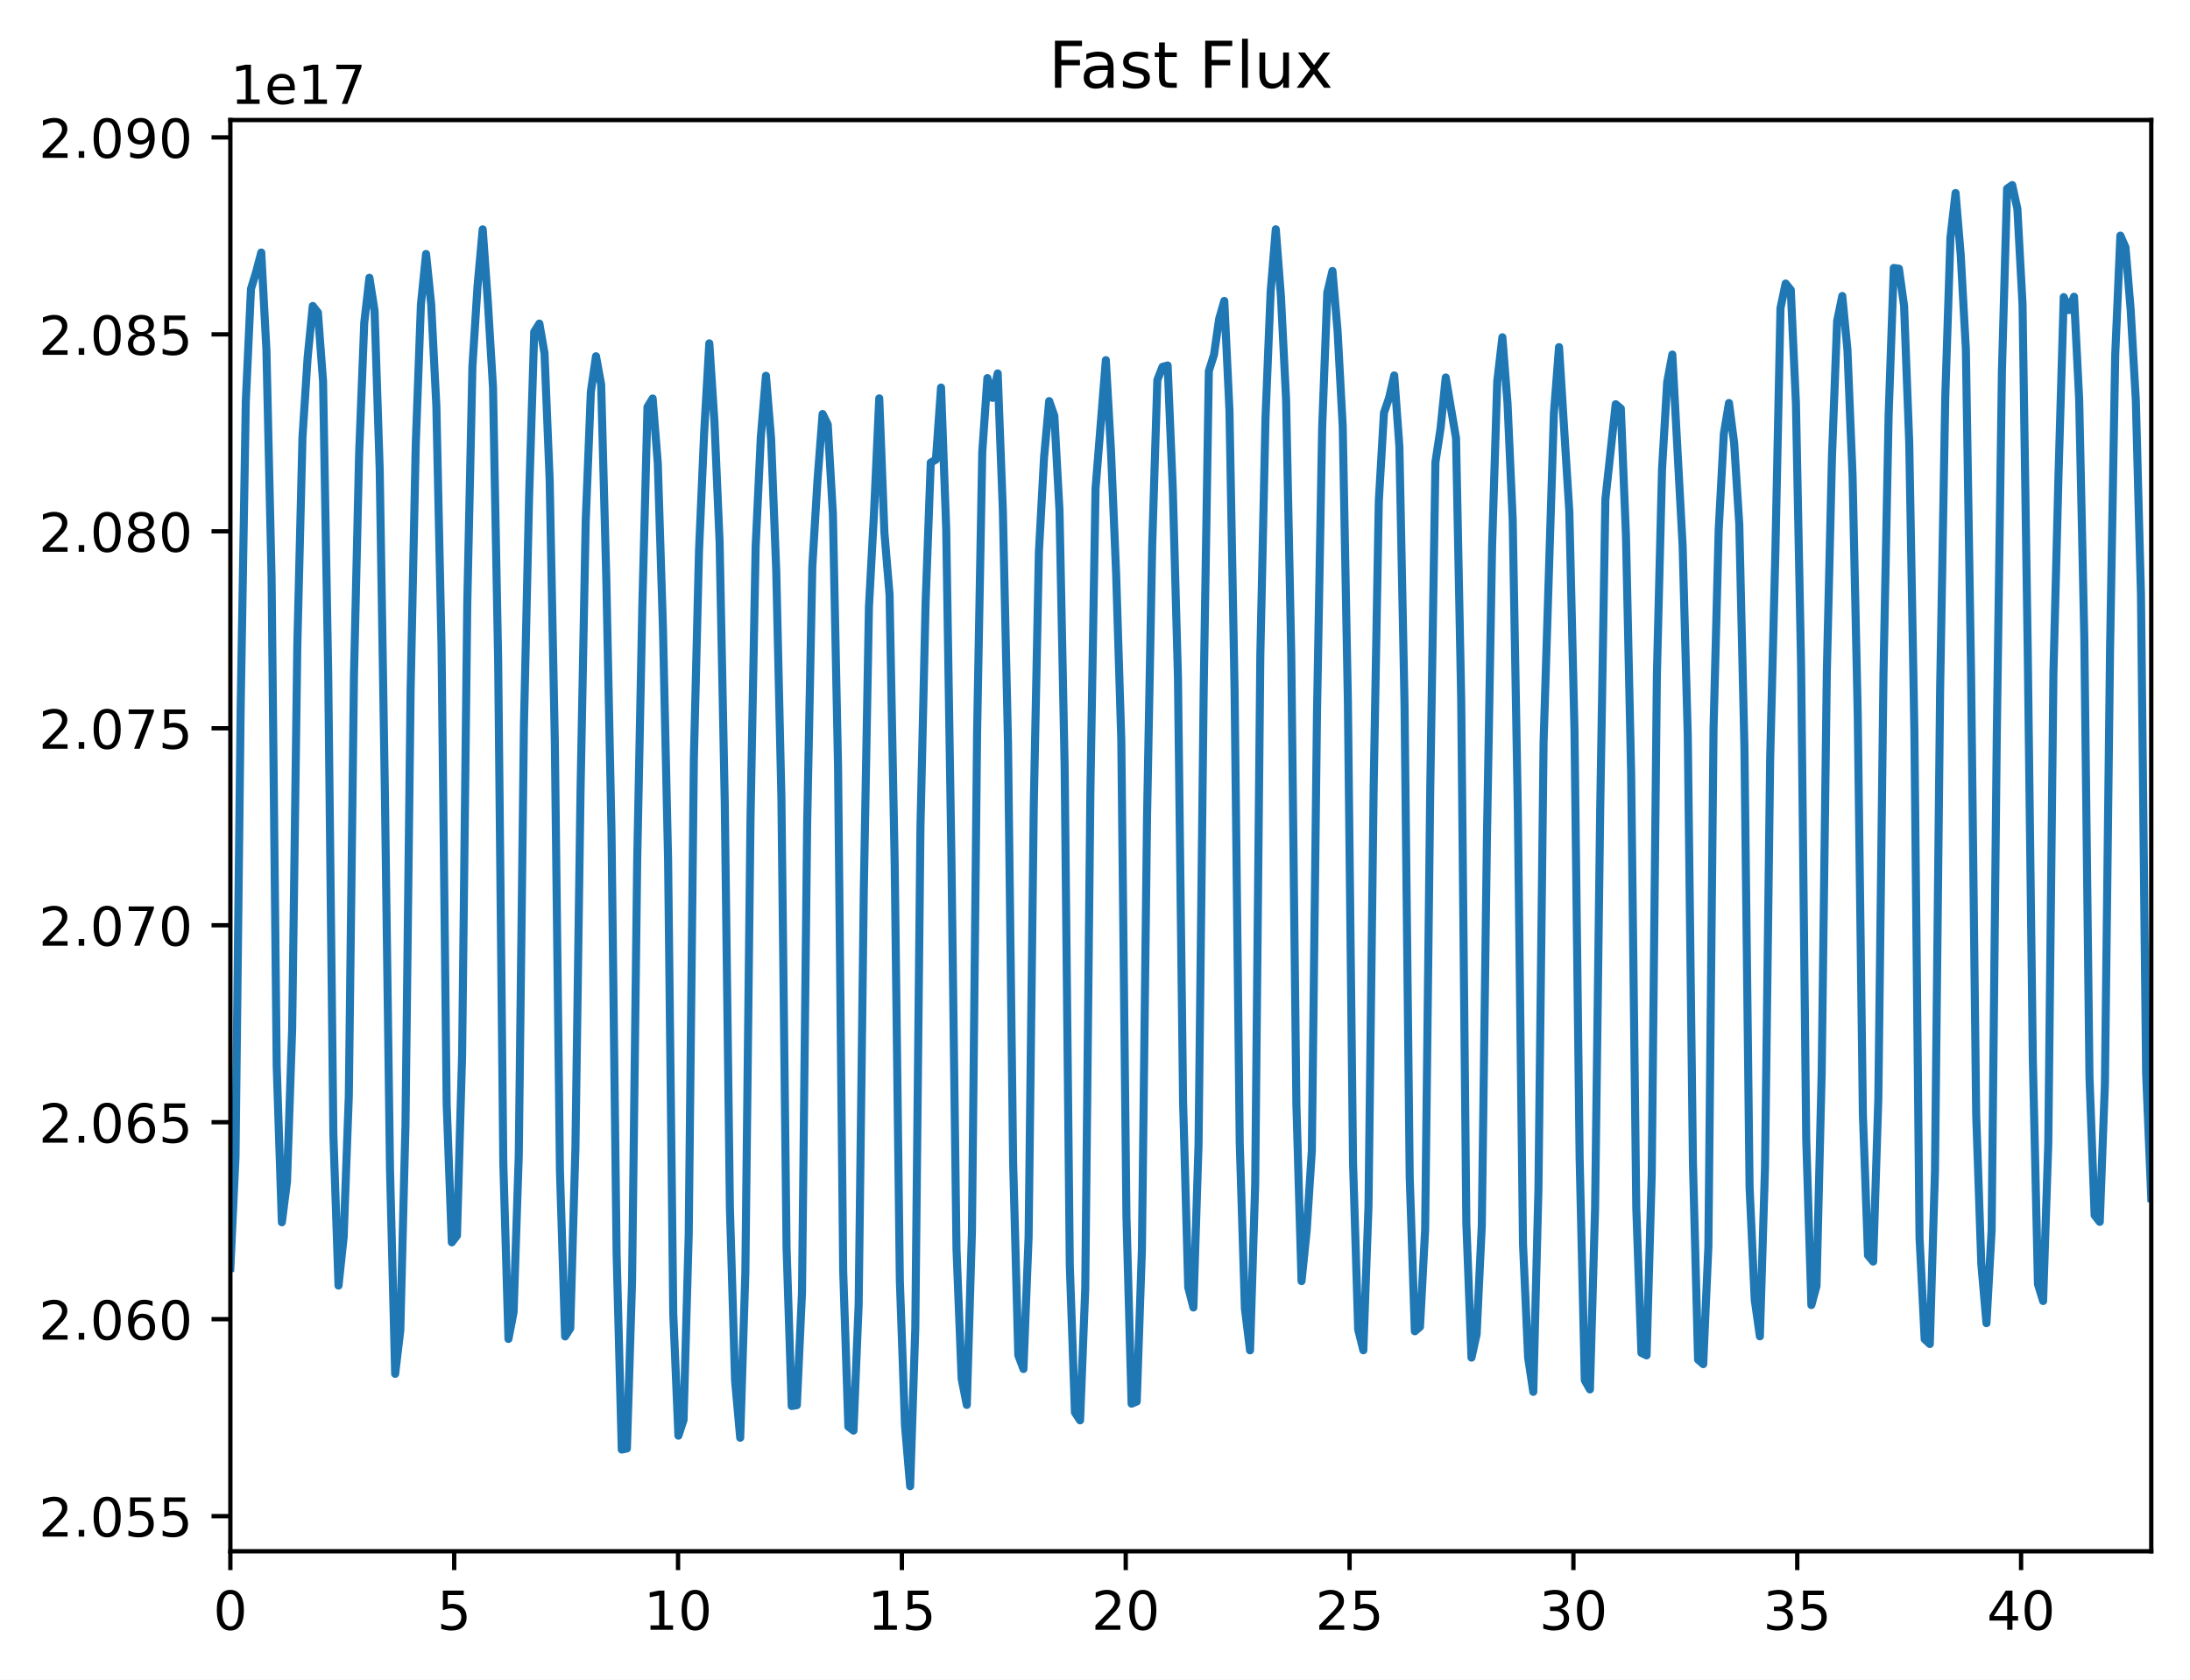
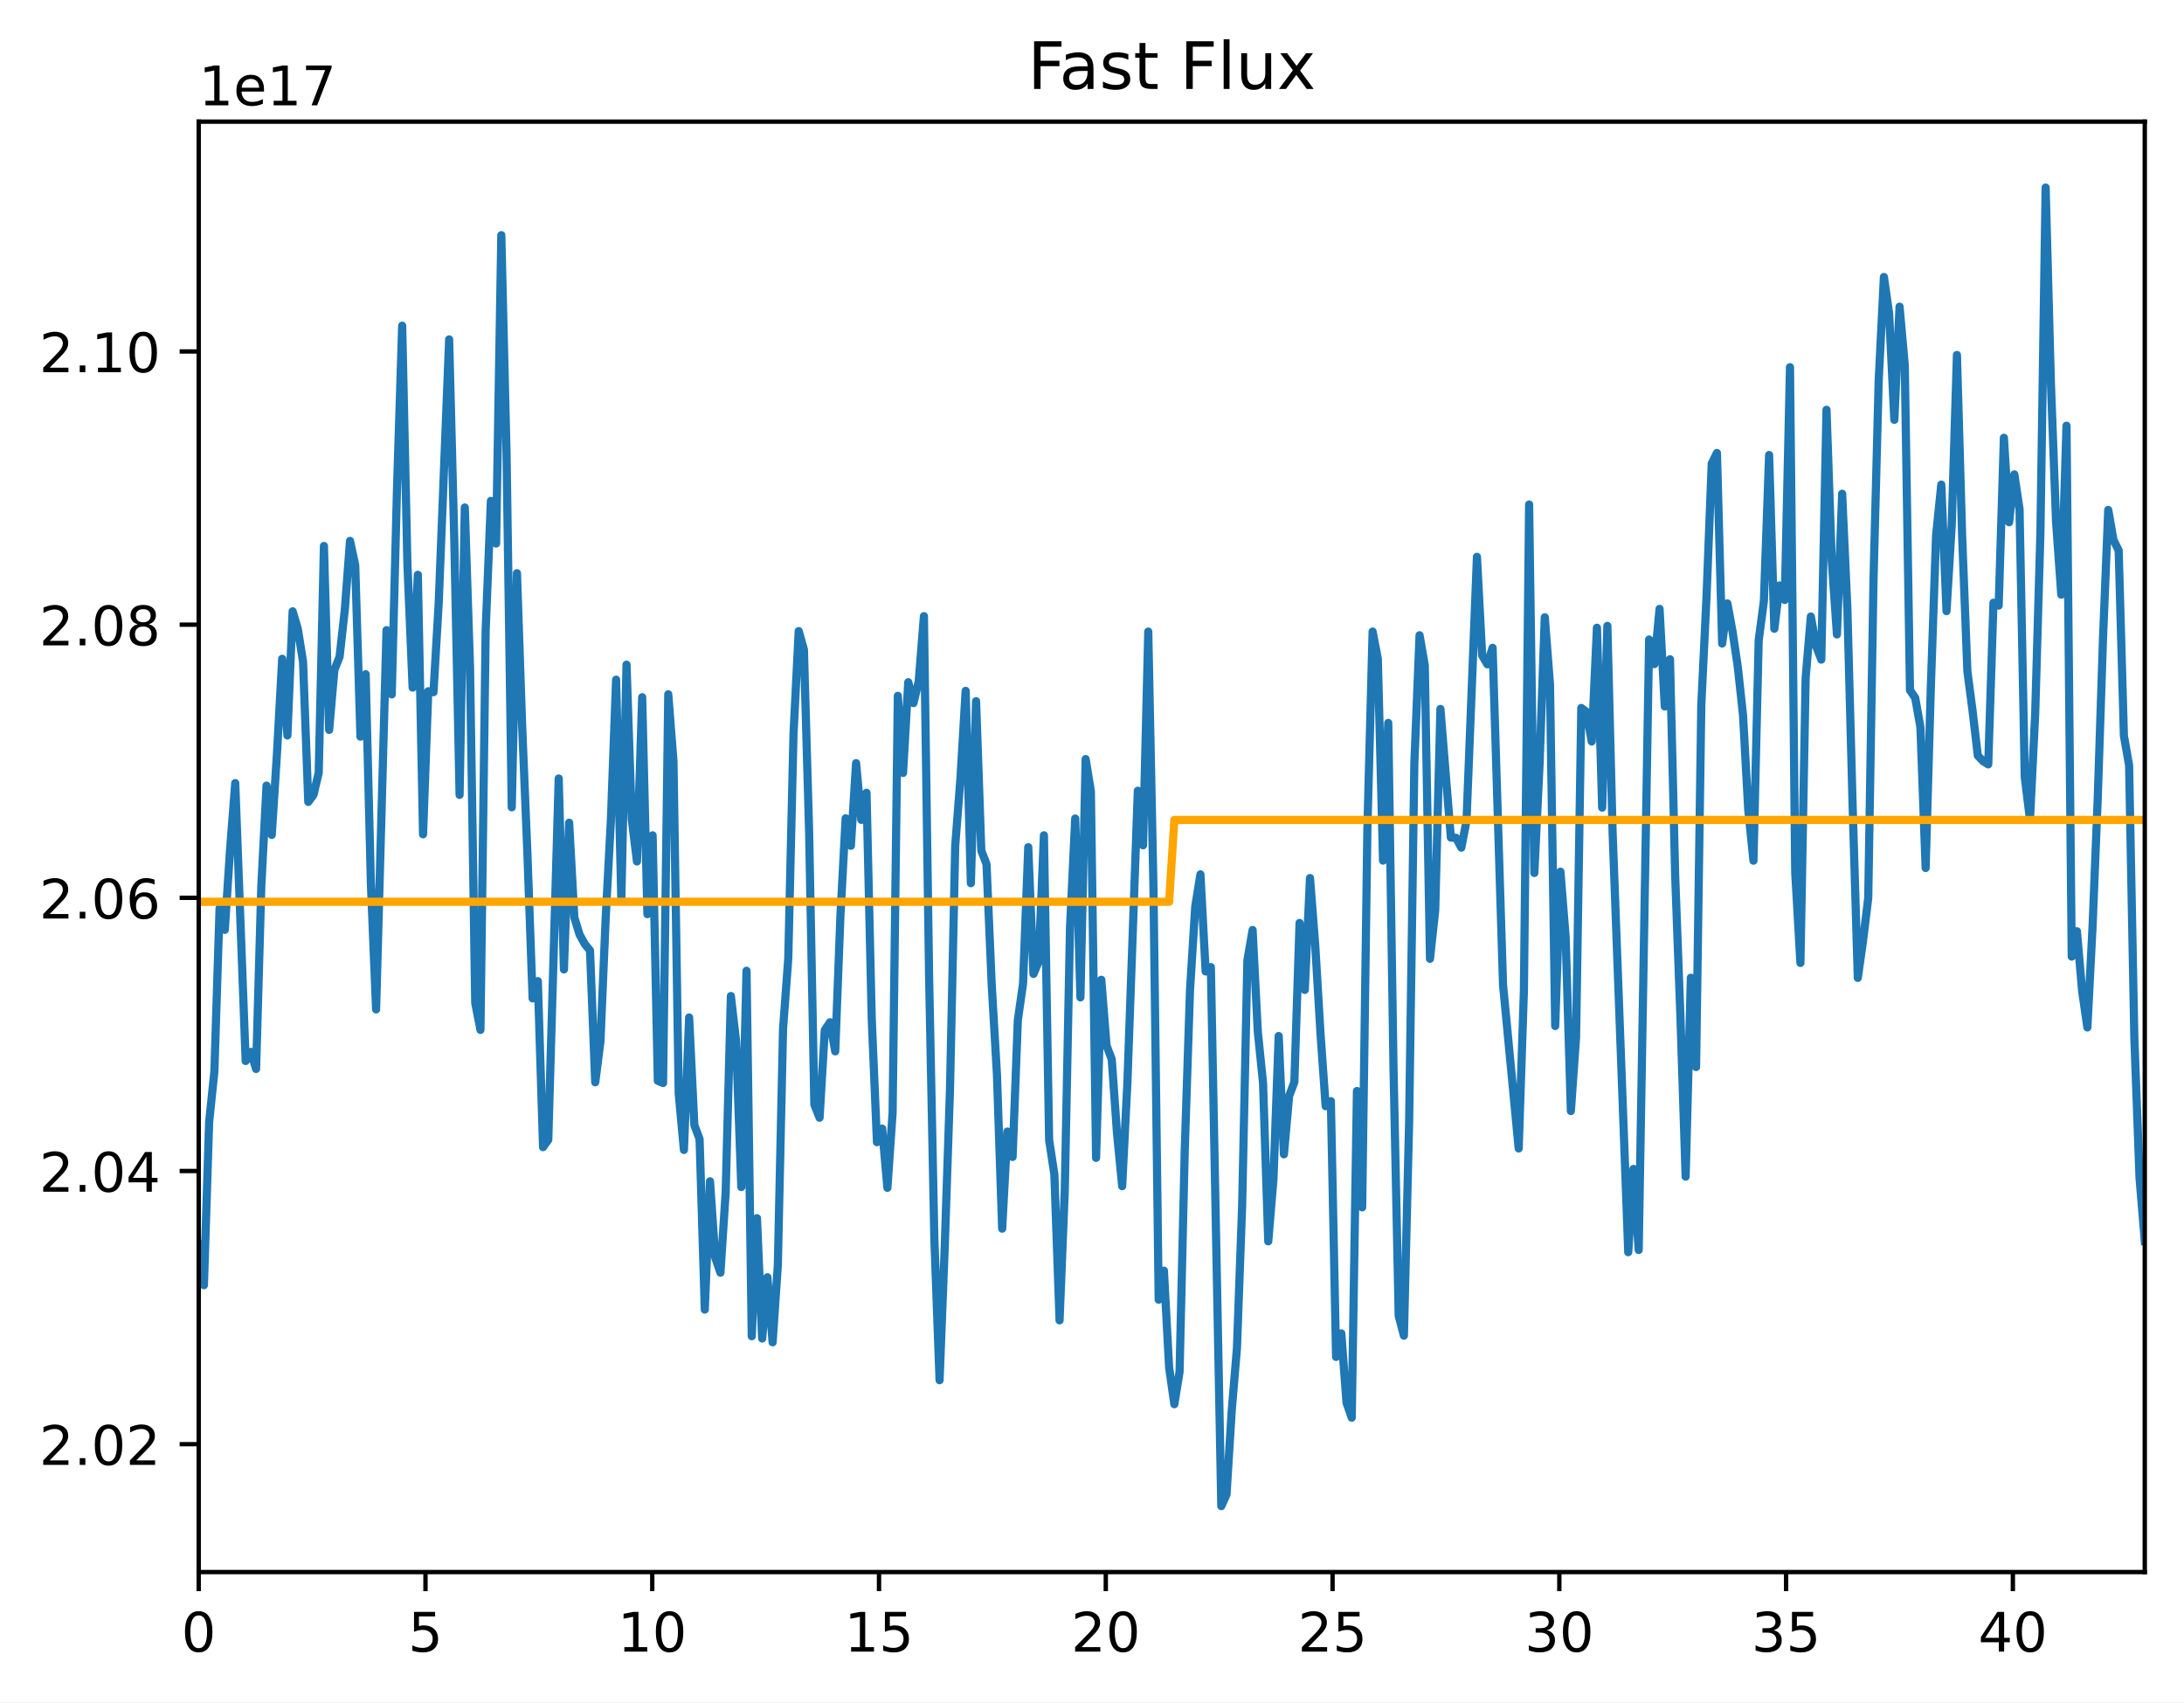
- <svg xmlns="http://www.w3.org/2000/svg" xmlns:xlink="http://www.w3.org/1999/xlink" width="407.148pt" height="312.308pt" viewBox="0 0 407.148 312.308" version="1.1">
+ <svg xmlns="http://www.w3.org/2000/svg" xmlns:xlink="http://www.w3.org/1999/xlink" width="400.786pt" height="312.308pt" viewBox="0 0 400.786 312.308" version="1.1">
  <defs>
    <style type="text/css">*{stroke-linejoin: round; stroke-linecap: butt}</style>
  </defs>
  <g id="figure_1">
    <g id="patch_1">
-       <path d="M 0 312.308  L 407.148 312.308  L 407.148 0  L 0 0  z " style="fill: #ffffff" />
+       <path d="M 0 312.308  L 400.786 312.308  L 400.786 0  L 0 0  z " style="fill: #ffffff" />
    </g>
    <g id="axes_1">
      <g id="patch_2">
-         <path d="M 42.828 288.43  L 399.948 288.43  L 399.948 22.318  L 42.828 22.318  z " style="fill: #ffffff" />
+         <path d="M 36.466 288.43  L 393.586 288.43  L 393.586 22.318  L 36.466 22.318  z " style="fill: #ffffff" />
      </g>
      <g id="matplotlib.axis_1">
        <g id="xtick_1">
          <g id="line2d_1">
            <defs>
-               <path id="m566c6879a4" d="M 0 0  L 0 3.5  " style="stroke: #000000; stroke-width: 0.8" />
+               <path id="m94ee9c57a9" d="M 0 0  L 0 3.5  " style="stroke: #000000; stroke-width: 0.8" />
            </defs>
            <g>
-               <use xlink:href="#m566c6879a4" x="42.828" y="288.43" style="stroke: #000000; stroke-width: 0.8" />
+               <use xlink:href="#m94ee9c57a9" x="36.466" y="288.43" style="stroke: #000000; stroke-width: 0.8" />
            </g>
          </g>
          <g id="text_1">
-             <g transform="translate(39.64688 303.0286) scale(0.1 -0.1)">
+             <g transform="translate(33.28437 303.0286) scale(0.1 -0.1)">
              <defs>
                <path id="DejaVuSans-30" d="M 2034 4250  Q 1547 4250 1301 3770  Q 1056 3291 1056 2328  Q 1056 1369 1301 889  Q 1547 409 2034 409  Q 2525 409 2770 889  Q 3016 1369 3016 2328  Q 3016 3291 2770 3770  Q 2525 4250 2034 4250  z M 2034 4750  Q 2819 4750 3233 4129  Q 3647 3509 3647 2328  Q 3647 1150 3233 529  Q 2819 -91 2034 -91  Q 1250 -91 836 529  Q 422 1150 422 2328  Q 422 3509 836 4129  Q 1250 4750 2034 4750  z " transform="scale(0.015625)" />
              </defs>
              <use xlink:href="#DejaVuSans-30" />
            </g>
          </g>
        </g>
        <g id="xtick_2">
          <g id="line2d_2">
            <g>
-               <use xlink:href="#m566c6879a4" x="84.443" y="288.43" style="stroke: #000000; stroke-width: 0.8" />
+               <use xlink:href="#m94ee9c57a9" x="78.08" y="288.43" style="stroke: #000000; stroke-width: 0.8" />
            </g>
          </g>
          <g id="text_2">
-             <g transform="translate(81.26149 303.0286) scale(0.1 -0.1)">
+             <g transform="translate(74.89899 303.0286) scale(0.1 -0.1)">
              <defs>
                <path id="DejaVuSans-35" d="M 691 4666  L 3169 4666  L 3169 4134  L 1269 4134  L 1269 2991  Q 1406 3038 1543 3061  Q 1681 3084 1819 3084  Q 2600 3084 3056 2656  Q 3513 2228 3513 1497  Q 3513 744 3044 326  Q 2575 -91 1722 -91  Q 1428 -91 1123 -41  Q 819 9 494 109  L 494 744  Q 775 591 1075 516  Q 1375 441 1709 441  Q 2250 441 2565 725  Q 2881 1009 2881 1497  Q 2881 1984 2565 2268  Q 2250 2553 1709 2553  Q 1456 2553 1204 2497  Q 953 2441 691 2322  L 691 4666  z " transform="scale(0.015625)" />
              </defs>
              <use xlink:href="#DejaVuSans-35" />
            </g>
          </g>
        </g>
        <g id="xtick_3">
          <g id="line2d_3">
            <g>
-               <use xlink:href="#m566c6879a4" x="126.057" y="288.43" style="stroke: #000000; stroke-width: 0.8" />
+               <use xlink:href="#m94ee9c57a9" x="119.695" y="288.43" style="stroke: #000000; stroke-width: 0.8" />
            </g>
          </g>
          <g id="text_3">
-             <g transform="translate(119.6949 303.0286) scale(0.1 -0.1)">
+             <g transform="translate(113.3324 303.0286) scale(0.1 -0.1)">
              <defs>
                <path id="DejaVuSans-31" d="M 794 531  L 1825 531  L 1825 4091  L 703 3866  L 703 4441  L 1819 4666  L 2450 4666  L 2450 531  L 3481 531  L 3481 0  L 794 0  L 794 531  z " transform="scale(0.015625)" />
              </defs>
              <use xlink:href="#DejaVuSans-31" />
              <use xlink:href="#DejaVuSans-30" x="63.623" />
            </g>
          </g>
        </g>
        <g id="xtick_4">
          <g id="line2d_4">
            <g>
-               <use xlink:href="#m566c6879a4" x="167.672" y="288.43" style="stroke: #000000; stroke-width: 0.8" />
+               <use xlink:href="#m94ee9c57a9" x="161.309" y="288.43" style="stroke: #000000; stroke-width: 0.8" />
            </g>
          </g>
          <g id="text_4">
-             <g transform="translate(161.3095 303.0286) scale(0.1 -0.1)">
+             <g transform="translate(154.947 303.0286) scale(0.1 -0.1)">
              <use xlink:href="#DejaVuSans-31" />
              <use xlink:href="#DejaVuSans-35" x="63.623" />
            </g>
          </g>
        </g>
        <g id="xtick_5">
          <g id="line2d_5">
            <g>
-               <use xlink:href="#m566c6879a4" x="209.287" y="288.43" style="stroke: #000000; stroke-width: 0.8" />
+               <use xlink:href="#m94ee9c57a9" x="202.924" y="288.43" style="stroke: #000000; stroke-width: 0.8" />
            </g>
          </g>
          <g id="text_5">
-             <g transform="translate(202.9241 303.0286) scale(0.1 -0.1)">
+             <g transform="translate(196.5616 303.0286) scale(0.1 -0.1)">
              <defs>
                <path id="DejaVuSans-32" d="M 1228 531  L 3431 531  L 3431 0  L 469 0  L 469 531  Q 828 903 1448 1529  Q 2069 2156 2228 2338  Q 2531 2678 2651 2914  Q 2772 3150 2772 3378  Q 2772 3750 2511 3984  Q 2250 4219 1831 4219  Q 1534 4219 1204 4116  Q 875 4013 500 3803  L 500 4441  Q 881 4594 1212 4672  Q 1544 4750 1819 4750  Q 2544 4750 2975 4387  Q 3406 4025 3406 3419  Q 3406 3131 3298 2873  Q 3191 2616 2906 2266  Q 2828 2175 2409 1742  Q 1991 1309 1228 531  z " transform="scale(0.015625)" />
              </defs>
              <use xlink:href="#DejaVuSans-32" />
              <use xlink:href="#DejaVuSans-30" x="63.623" />
            </g>
          </g>
        </g>
        <g id="xtick_6">
          <g id="line2d_6">
            <g>
-               <use xlink:href="#m566c6879a4" x="250.901" y="288.43" style="stroke: #000000; stroke-width: 0.8" />
+               <use xlink:href="#m94ee9c57a9" x="244.539" y="288.43" style="stroke: #000000; stroke-width: 0.8" />
            </g>
          </g>
          <g id="text_6">
-             <g transform="translate(244.5387 303.0286) scale(0.1 -0.1)">
+             <g transform="translate(238.1762 303.0286) scale(0.1 -0.1)">
              <use xlink:href="#DejaVuSans-32" />
              <use xlink:href="#DejaVuSans-35" x="63.623" />
            </g>
          </g>
        </g>
        <g id="xtick_7">
          <g id="line2d_7">
            <g>
-               <use xlink:href="#m566c6879a4" x="292.516" y="288.43" style="stroke: #000000; stroke-width: 0.8" />
+               <use xlink:href="#m94ee9c57a9" x="286.153" y="288.43" style="stroke: #000000; stroke-width: 0.8" />
            </g>
          </g>
          <g id="text_7">
-             <g transform="translate(286.1533 303.0286) scale(0.1 -0.1)">
+             <g transform="translate(279.7908 303.0286) scale(0.1 -0.1)">
              <defs>
                <path id="DejaVuSans-33" d="M 2597 2516  Q 3050 2419 3304 2112  Q 3559 1806 3559 1356  Q 3559 666 3084 287  Q 2609 -91 1734 -91  Q 1441 -91 1130 -33  Q 819 25 488 141  L 488 750  Q 750 597 1062 519  Q 1375 441 1716 441  Q 2309 441 2620 675  Q 2931 909 2931 1356  Q 2931 1769 2642 2001  Q 2353 2234 1838 2234  L 1294 2234  L 1294 2753  L 1863 2753  Q 2328 2753 2575 2939  Q 2822 3125 2822 3475  Q 2822 3834 2567 4026  Q 2313 4219 1838 4219  Q 1578 4219 1281 4162  Q 984 4106 628 3988  L 628 4550  Q 988 4650 1302 4700  Q 1616 4750 1894 4750  Q 2613 4750 3031 4423  Q 3450 4097 3450 3541  Q 3450 3153 3228 2886  Q 3006 2619 2597 2516  z " transform="scale(0.015625)" />
              </defs>
              <use xlink:href="#DejaVuSans-33" />
              <use xlink:href="#DejaVuSans-30" x="63.623" />
            </g>
          </g>
        </g>
        <g id="xtick_8">
          <g id="line2d_8">
            <g>
-               <use xlink:href="#m566c6879a4" x="334.13" y="288.43" style="stroke: #000000; stroke-width: 0.8" />
+               <use xlink:href="#m94ee9c57a9" x="327.768" y="288.43" style="stroke: #000000; stroke-width: 0.8" />
            </g>
          </g>
          <g id="text_8">
-             <g transform="translate(327.7679 303.0286) scale(0.1 -0.1)">
+             <g transform="translate(321.4054 303.0286) scale(0.1 -0.1)">
              <use xlink:href="#DejaVuSans-33" />
              <use xlink:href="#DejaVuSans-35" x="63.623" />
            </g>
          </g>
        </g>
        <g id="xtick_9">
          <g id="line2d_9">
            <g>
-               <use xlink:href="#m566c6879a4" x="375.745" y="288.43" style="stroke: #000000; stroke-width: 0.8" />
+               <use xlink:href="#m94ee9c57a9" x="369.383" y="288.43" style="stroke: #000000; stroke-width: 0.8" />
            </g>
          </g>
          <g id="text_9">
-             <g transform="translate(369.3826 303.0286) scale(0.1 -0.1)">
+             <g transform="translate(363.0201 303.0286) scale(0.1 -0.1)">
              <defs>
                <path id="DejaVuSans-34" d="M 2419 4116  L 825 1625  L 2419 1625  L 2419 4116  z M 2253 4666  L 3047 4666  L 3047 1625  L 3713 1625  L 3713 1100  L 3047 1100  L 3047 0  L 2419 0  L 2419 1100  L 313 1100  L 313 1709  L 2253 4666  z " transform="scale(0.015625)" />
              </defs>
              <use xlink:href="#DejaVuSans-34" />
              <use xlink:href="#DejaVuSans-30" x="63.623" />
            </g>
          </g>
        </g>
      </g>
      <g id="matplotlib.axis_2">
        <g id="ytick_1">
          <g id="line2d_10">
            <defs>
-               <path id="m0a1d08e0e7" d="M 0 0  L -3.5 0  " style="stroke: #000000; stroke-width: 0.8" />
+               <path id="m1be57a508d" d="M 0 0  L -3.5 0  " style="stroke: #000000; stroke-width: 0.8" />
            </defs>
            <g>
-               <use xlink:href="#m0a1d08e0e7" x="42.828" y="281.901" style="stroke: #000000; stroke-width: 0.8" />
+               <use xlink:href="#m1be57a508d" x="36.466" y="264.967" style="stroke: #000000; stroke-width: 0.8" />
            </g>
          </g>
          <g id="text_10">
-             <g transform="translate(7.2 285.7002) scale(0.1 -0.1)">
+             <g transform="translate(7.2 268.7657) scale(0.1 -0.1)">
              <defs>
                <path id="DejaVuSans-2e" d="M 684 794  L 1344 794  L 1344 0  L 684 0  L 684 794  z " transform="scale(0.015625)" />
              </defs>
              <use xlink:href="#DejaVuSans-32" />
              <use xlink:href="#DejaVuSans-2e" x="63.623" />
              <use xlink:href="#DejaVuSans-30" x="95.41" />
-               <use xlink:href="#DejaVuSans-35" x="159.033" />
-               <use xlink:href="#DejaVuSans-35" x="222.656" />
+               <use xlink:href="#DejaVuSans-32" x="159.033" />
            </g>
          </g>
        </g>
        <g id="ytick_2">
          <g id="line2d_11">
            <g>
-               <use xlink:href="#m0a1d08e0e7" x="42.828" y="245.278" style="stroke: #000000; stroke-width: 0.8" />
+               <use xlink:href="#m1be57a508d" x="36.466" y="214.847" style="stroke: #000000; stroke-width: 0.8" />
            </g>
          </g>
          <g id="text_11">
-             <g transform="translate(7.2 249.0777) scale(0.1 -0.1)">
+             <g transform="translate(7.2 218.6462) scale(0.1 -0.1)">
+               <use xlink:href="#DejaVuSans-32" />
+               <use xlink:href="#DejaVuSans-2e" x="63.623" />
+               <use xlink:href="#DejaVuSans-30" x="95.41" />
+               <use xlink:href="#DejaVuSans-34" x="159.033" />
+             </g>
+           </g>
+         </g>
+         <g id="ytick_3">
+           <g id="line2d_12">
+             <g>
+               <use xlink:href="#m1be57a508d" x="36.466" y="164.727" style="stroke: #000000; stroke-width: 0.8" />
+             </g>
+           </g>
+           <g id="text_12">
+             <g transform="translate(7.2 168.5266) scale(0.1 -0.1)">
              <defs>
                <path id="DejaVuSans-36" d="M 2113 2584  Q 1688 2584 1439 2293  Q 1191 2003 1191 1497  Q 1191 994 1439 701  Q 1688 409 2113 409  Q 2538 409 2786 701  Q 3034 994 3034 1497  Q 3034 2003 2786 2293  Q 2538 2584 2113 2584  z M 3366 4563  L 3366 3988  Q 3128 4100 2886 4159  Q 2644 4219 2406 4219  Q 1781 4219 1451 3797  Q 1122 3375 1075 2522  Q 1259 2794 1537 2939  Q 1816 3084 2150 3084  Q 2853 3084 3261 2657  Q 3669 2231 3669 1497  Q 3669 778 3244 343  Q 2819 -91 2113 -91  Q 1303 -91 875 529  Q 447 1150 447 2328  Q 447 3434 972 4092  Q 1497 4750 2381 4750  Q 2619 4750 2861 4703  Q 3103 4656 3366 4563  z " transform="scale(0.015625)" />
              </defs>
              <use xlink:href="#DejaVuSans-32" />
              <use xlink:href="#DejaVuSans-2e" x="63.623" />
              <use xlink:href="#DejaVuSans-30" x="95.41" />
              <use xlink:href="#DejaVuSans-36" x="159.033" />
-               <use xlink:href="#DejaVuSans-30" x="222.656" />
-             </g>
-           </g>
-         </g>
-         <g id="ytick_3">
-           <g id="line2d_12">
-             <g>
-               <use xlink:href="#m0a1d08e0e7" x="42.828" y="208.656" style="stroke: #000000; stroke-width: 0.8" />
-             </g>
-           </g>
-           <g id="text_12">
-             <g transform="translate(7.2 212.4552) scale(0.1 -0.1)">
-               <use xlink:href="#DejaVuSans-32" />
-               <use xlink:href="#DejaVuSans-2e" x="63.623" />
-               <use xlink:href="#DejaVuSans-30" x="95.41" />
-               <use xlink:href="#DejaVuSans-36" x="159.033" />
-               <use xlink:href="#DejaVuSans-35" x="222.656" />
            </g>
          </g>
        </g>
        <g id="ytick_4">
          <g id="line2d_13">
            <g>
-               <use xlink:href="#m0a1d08e0e7" x="42.828" y="172.034" style="stroke: #000000; stroke-width: 0.8" />
+               <use xlink:href="#m1be57a508d" x="36.466" y="114.608" style="stroke: #000000; stroke-width: 0.8" />
            </g>
          </g>
          <g id="text_13">
-             <g transform="translate(7.2 175.8328) scale(0.1 -0.1)">
-               <defs>
-                 <path id="DejaVuSans-37" d="M 525 4666  L 3525 4666  L 3525 4397  L 1831 0  L 1172 0  L 2766 4134  L 525 4134  L 525 4666  z " transform="scale(0.015625)" />
+             <g transform="translate(7.2 118.407) scale(0.1 -0.1)">
+               <defs>
+                 <path id="DejaVuSans-38" d="M 2034 2216  Q 1584 2216 1326 1975  Q 1069 1734 1069 1313  Q 1069 891 1326 650  Q 1584 409 2034 409  Q 2484 409 2743 651  Q 3003 894 3003 1313  Q 3003 1734 2745 1975  Q 2488 2216 2034 2216  z M 1403 2484  Q 997 2584 770 2862  Q 544 3141 544 3541  Q 544 4100 942 4425  Q 1341 4750 2034 4750  Q 2731 4750 3128 4425  Q 3525 4100 3525 3541  Q 3525 3141 3298 2862  Q 3072 2584 2669 2484  Q 3125 2378 3379 2068  Q 3634 1759 3634 1313  Q 3634 634 3220 271  Q 2806 -91 2034 -91  Q 1263 -91 848 271  Q 434 634 434 1313  Q 434 1759 690 2068  Q 947 2378 1403 2484  z M 1172 3481  Q 1172 3119 1398 2916  Q 1625 2713 2034 2713  Q 2441 2713 2670 2916  Q 2900 3119 2900 3481  Q 2900 3844 2670 4047  Q 2441 4250 2034 4250  Q 1625 4250 1398 4047  Q 1172 3844 1172 3481  z " transform="scale(0.015625)" />
              </defs>
              <use xlink:href="#DejaVuSans-32" />
              <use xlink:href="#DejaVuSans-2e" x="63.623" />
              <use xlink:href="#DejaVuSans-30" x="95.41" />
-               <use xlink:href="#DejaVuSans-37" x="159.033" />
-               <use xlink:href="#DejaVuSans-30" x="222.656" />
+               <use xlink:href="#DejaVuSans-38" x="159.033" />
            </g>
          </g>
        </g>
        <g id="ytick_5">
          <g id="line2d_14">
            <g>
-               <use xlink:href="#m0a1d08e0e7" x="42.828" y="135.411" style="stroke: #000000; stroke-width: 0.8" />
+               <use xlink:href="#m1be57a508d" x="36.466" y="64.488" style="stroke: #000000; stroke-width: 0.8" />
            </g>
          </g>
          <g id="text_14">
-             <g transform="translate(7.2 139.2103) scale(0.1 -0.1)">
-               <use xlink:href="#DejaVuSans-32" />
-               <use xlink:href="#DejaVuSans-2e" x="63.623" />
-               <use xlink:href="#DejaVuSans-30" x="95.41" />
-               <use xlink:href="#DejaVuSans-37" x="159.033" />
-               <use xlink:href="#DejaVuSans-35" x="222.656" />
-             </g>
-           </g>
-         </g>
-         <g id="ytick_6">
-           <g id="line2d_15">
-             <g>
-               <use xlink:href="#m0a1d08e0e7" x="42.828" y="98.789" style="stroke: #000000; stroke-width: 0.8" />
-             </g>
-           </g>
-           <g id="text_15">
-             <g transform="translate(7.2 102.5878) scale(0.1 -0.1)">
-               <defs>
-                 <path id="DejaVuSans-38" d="M 2034 2216  Q 1584 2216 1326 1975  Q 1069 1734 1069 1313  Q 1069 891 1326 650  Q 1584 409 2034 409  Q 2484 409 2743 651  Q 3003 894 3003 1313  Q 3003 1734 2745 1975  Q 2488 2216 2034 2216  z M 1403 2484  Q 997 2584 770 2862  Q 544 3141 544 3541  Q 544 4100 942 4425  Q 1341 4750 2034 4750  Q 2731 4750 3128 4425  Q 3525 4100 3525 3541  Q 3525 3141 3298 2862  Q 3072 2584 2669 2484  Q 3125 2378 3379 2068  Q 3634 1759 3634 1313  Q 3634 634 3220 271  Q 2806 -91 2034 -91  Q 1263 -91 848 271  Q 434 634 434 1313  Q 434 1759 690 2068  Q 947 2378 1403 2484  z M 1172 3481  Q 1172 3119 1398 2916  Q 1625 2713 2034 2713  Q 2441 2713 2670 2916  Q 2900 3119 2900 3481  Q 2900 3844 2670 4047  Q 2441 4250 2034 4250  Q 1625 4250 1398 4047  Q 1172 3844 1172 3481  z " transform="scale(0.015625)" />
-               </defs>
-               <use xlink:href="#DejaVuSans-32" />
-               <use xlink:href="#DejaVuSans-2e" x="63.623" />
-               <use xlink:href="#DejaVuSans-30" x="95.41" />
-               <use xlink:href="#DejaVuSans-38" x="159.033" />
-               <use xlink:href="#DejaVuSans-30" x="222.656" />
-             </g>
-           </g>
-         </g>
-         <g id="ytick_7">
-           <g id="line2d_16">
-             <g>
-               <use xlink:href="#m0a1d08e0e7" x="42.828" y="62.166" style="stroke: #000000; stroke-width: 0.8" />
-             </g>
-           </g>
-           <g id="text_16">
-             <g transform="translate(7.2 65.96532) scale(0.1 -0.1)">
-               <use xlink:href="#DejaVuSans-32" />
-               <use xlink:href="#DejaVuSans-2e" x="63.623" />
-               <use xlink:href="#DejaVuSans-30" x="95.41" />
-               <use xlink:href="#DejaVuSans-38" x="159.033" />
-               <use xlink:href="#DejaVuSans-35" x="222.656" />
-             </g>
-           </g>
-         </g>
-         <g id="ytick_8">
-           <g id="line2d_17">
-             <g>
-               <use xlink:href="#m0a1d08e0e7" x="42.828" y="25.544" style="stroke: #000000; stroke-width: 0.8" />
-             </g>
-           </g>
-           <g id="text_17">
-             <g transform="translate(7.2 29.34284) scale(0.1 -0.1)">
-               <defs>
-                 <path id="DejaVuSans-39" d="M 703 97  L 703 672  Q 941 559 1184 500  Q 1428 441 1663 441  Q 2288 441 2617 861  Q 2947 1281 2994 2138  Q 2813 1869 2534 1725  Q 2256 1581 1919 1581  Q 1219 1581 811 2004  Q 403 2428 403 3163  Q 403 3881 828 4315  Q 1253 4750 1959 4750  Q 2769 4750 3195 4129  Q 3622 3509 3622 2328  Q 3622 1225 3098 567  Q 2575 -91 1691 -91  Q 1453 -91 1209 -44  Q 966 3 703 97  z M 1959 2075  Q 2384 2075 2632 2365  Q 2881 2656 2881 3163  Q 2881 3666 2632 3958  Q 2384 4250 1959 4250  Q 1534 4250 1286 3958  Q 1038 3666 1038 3163  Q 1038 2656 1286 2365  Q 1534 2075 1959 2075  z " transform="scale(0.015625)" />
-               </defs>
-               <use xlink:href="#DejaVuSans-32" />
-               <use xlink:href="#DejaVuSans-2e" x="63.623" />
-               <use xlink:href="#DejaVuSans-30" x="95.41" />
-               <use xlink:href="#DejaVuSans-39" x="159.033" />
-               <use xlink:href="#DejaVuSans-30" x="222.656" />
-             </g>
-           </g>
-         </g>
-         <g id="text_18">
-           <g transform="translate(42.82812 19.31812) scale(0.1 -0.1)">
+             <g transform="translate(7.2 68.28742) scale(0.1 -0.1)">
+               <use xlink:href="#DejaVuSans-32" />
+               <use xlink:href="#DejaVuSans-2e" x="63.623" />
+               <use xlink:href="#DejaVuSans-31" x="95.41" />
+               <use xlink:href="#DejaVuSans-30" x="159.033" />
+             </g>
+           </g>
+         </g>
+         <g id="text_15">
+           <g transform="translate(36.46563 19.31812) scale(0.1 -0.1)">
            <defs>
              <path id="DejaVuSans-65" d="M 3597 1894  L 3597 1613  L 953 1613  Q 991 1019 1311 708  Q 1631 397 2203 397  Q 2534 397 2845 478  Q 3156 559 3463 722  L 3463 178  Q 3153 47 2828 -22  Q 2503 -91 2169 -91  Q 1331 -91 842 396  Q 353 884 353 1716  Q 353 2575 817 3079  Q 1281 3584 2069 3584  Q 2775 3584 3186 3129  Q 3597 2675 3597 1894  z M 3022 2063  Q 3016 2534 2758 2815  Q 2500 3097 2075 3097  Q 1594 3097 1305 2825  Q 1016 2553 972 2059  L 3022 2063  z " transform="scale(0.015625)" />
+               <path id="DejaVuSans-37" d="M 525 4666  L 3525 4666  L 3525 4397  L 1831 0  L 1172 0  L 2766 4134  L 525 4134  L 525 4666  z " transform="scale(0.015625)" />
            </defs>
            <use xlink:href="#DejaVuSans-31" />
            <use xlink:href="#DejaVuSans-65" x="63.623" />
            <use xlink:href="#DejaVuSans-31" x="125.146" />
            <use xlink:href="#DejaVuSans-37" x="188.77" />
          </g>
        </g>
      </g>
-       <g id="line2d_18">
-         <path d="M 42.828 235.744  L 43.786 215.106  L 44.743 131.574  L 45.7 74.63  L 46.658 53.729  L 47.615 50.583  L 48.573 46.953  L 49.53 65.049  L 50.488 107.278  L 51.445 198.282  L 52.402 227.26  L 53.36 219.687  L 54.317 191.317  L 55.275 120.072  L 56.232 81.314  L 57.19 66.502  L 58.147 56.886  L 59.104 58.118  L 60.062 70.918  L 61.019 125.22  L 61.977 210.859  L 62.934 239.03  L 63.892 230.03  L 64.849 203.78  L 65.806 125.705  L 66.764 84.392  L 67.721 60.003  L 68.679 51.645  L 69.636 57.778  L 70.593 87.336  L 71.551 147.071  L 72.508 217.449  L 73.466 255.44  L 74.423 247.329  L 75.381 209.282  L 76.338 128.329  L 77.295 82.602  L 78.253 56.649  L 79.21 47.216  L 80.168 56.629  L 81.125 75.502  L 82.083 119.949  L 83.04 205.206  L 83.997 230.991  L 84.955 229.737  L 85.912 196.168  L 86.87 112.339  L 87.827 68.174  L 88.785 53.114  L 89.742 42.641  L 90.699 56.155  L 91.657 72.076  L 92.614 122.827  L 93.572 216.281  L 94.529 248.948  L 95.487 243.953  L 96.444 214.868  L 97.401 135.158  L 98.359 92.597  L 99.316 61.703  L 100.274 60.163  L 101.231 65.671  L 102.189 89.227  L 103.146 137.748  L 104.103 217.81  L 105.061 248.483  L 106.018 246.978  L 106.976 213.491  L 107.933 146.851  L 108.891 96.875  L 109.848 72.852  L 110.805 66.235  L 111.763 71.51  L 112.72 107.661  L 113.678 154.178  L 114.635 233.037  L 115.593 269.517  L 116.55 269.318  L 117.507 238.355  L 118.465 160.031  L 119.422 112.461  L 120.38 75.663  L 121.337 74.09  L 122.295 86.162  L 123.252 116.786  L 124.209 159.941  L 125.167 244.236  L 126.124 266.934  L 127.082 264.025  L 128.039 229.594  L 128.996 141.169  L 129.954 102.438  L 130.911 80.454  L 131.869 63.838  L 132.826 78.424  L 133.784 100.798  L 134.741 149.118  L 135.698 224.567  L 136.656 256.669  L 137.613 267.321  L 138.571 236.64  L 139.528 152.198  L 140.486 101.552  L 141.443 81.34  L 142.4 69.863  L 143.358 81.569  L 144.315 106.173  L 145.273 148.323  L 146.23 231.962  L 147.188 261.418  L 148.145 261.26  L 149.102 240.336  L 150.06 153.231  L 151.017 105.444  L 151.975 89.386  L 152.932 76.973  L 153.89 78.935  L 154.847 95.585  L 155.804 142.551  L 156.762 236.362  L 157.719 265.252  L 158.677 265.991  L 159.634 242.576  L 160.592 165.504  L 161.549 112.83  L 162.506 95.045  L 163.464 74.065  L 164.421 98.992  L 165.379 110.573  L 166.336 160.732  L 167.294 238.168  L 168.251 265.12  L 169.208 276.334  L 170.166 246.916  L 171.123 153.767  L 172.081 112.069  L 173.038 86.004  L 173.996 85.466  L 174.953 72.061  L 175.91 98.249  L 176.868 158.649  L 177.825 232.25  L 178.783 256.391  L 179.74 261.214  L 180.698 228.875  L 181.655 136.229  L 182.612 84.11  L 183.57 70.296  L 184.527 73.981  L 185.485 69.431  L 186.442 94.864  L 187.399 138.054  L 188.357 216.204  L 189.314 251.98  L 190.272 254.539  L 191.229 230.055  L 192.187 149.937  L 193.144 102.666  L 194.101 85.062  L 195.059 74.573  L 196.016 77.341  L 196.974 94.924  L 197.931 142.583  L 198.889 235.343  L 199.846 262.618  L 200.803 264.084  L 201.761 239.636  L 202.718 147.042  L 203.676 90.81  L 205.591 66.962  L 206.548 83.847  L 207.505 106.746  L 208.463 137.616  L 209.42 226.19  L 210.378 260.984  L 211.335 260.585  L 212.293 232.434  L 213.25 151.908  L 214.207 101.418  L 215.165 70.654  L 216.122 68.213  L 217.08 67.954  L 218.037 90.982  L 218.995 125.864  L 219.952 204.912  L 220.909 239.363  L 221.867 243.104  L 222.824 212.807  L 223.782 128.274  L 224.739 68.988  L 225.697 65.957  L 226.654 59.299  L 227.611 55.949  L 228.569 76.276  L 229.526 128.376  L 230.484 212.58  L 231.441 243.287  L 232.399 251.065  L 233.356 220.155  L 234.313 121.682  L 235.271 77.751  L 236.228 54.252  L 237.186 42.628  L 238.143 55.115  L 239.101 74.285  L 240.058 121.556  L 241.015 205.352  L 241.973 238.192  L 242.93 228.783  L 243.888 213.978  L 244.845 132.701  L 245.802 79.651  L 246.76 54.429  L 247.717 50.384  L 248.675 61.568  L 249.632 79.372  L 250.59 130.557  L 251.547 216.254  L 252.504 247.194  L 253.462 251.054  L 254.419 224.297  L 255.377 146.536  L 256.334 93.275  L 257.292 76.759  L 258.249 73.984  L 259.206 69.806  L 260.164 83.028  L 261.121 131.033  L 262.079 218.736  L 263.036 247.524  L 263.994 246.698  L 264.951 228.626  L 265.908 146.213  L 266.866 85.912  L 267.823 79.605  L 268.781 70.186  L 270.696 81.483  L 271.653 129.888  L 272.61 227.404  L 273.568 252.423  L 274.525 248.078  L 275.483 227.947  L 276.44 155.724  L 277.398 101.559  L 278.355 70.931  L 279.312 62.705  L 280.27 74.988  L 281.227 96.539  L 282.185 150.674  L 283.142 231.236  L 284.1 252.408  L 285.057 258.786  L 286.014 221.083  L 286.972 137.953  L 288.887 76.862  L 289.844 64.541  L 291.759 95.152  L 292.716 135.83  L 293.674 215.365  L 294.631 256.64  L 295.589 258.33  L 296.546 224.611  L 297.504 150.063  L 298.461 92.861  L 300.376 75.159  L 301.333 75.955  L 302.291 99.701  L 303.248 143.629  L 304.205 224.609  L 305.163 251.549  L 306.12 252.008  L 307.078 218.3  L 308.035 125.508  L 308.993 87.233  L 309.95 71.059  L 310.907 65.925  L 312.822 101.512  L 313.78 136.945  L 314.737 216.167  L 315.695 252.796  L 316.652 253.635  L 317.609 231.765  L 318.567 135.535  L 319.524 98.553  L 320.482 80.662  L 321.439 74.929  L 322.397 82.323  L 323.354 97.516  L 324.311 139.034  L 325.269 220.744  L 326.226 241.703  L 327.184 248.46  L 328.141 216.882  L 329.099 140.831  L 330.056 103.009  L 331.013 57.296  L 331.971 52.719  L 332.928 53.906  L 333.886 74.977  L 334.843 123.562  L 335.801 211.747  L 336.758 242.646  L 337.715 239.086  L 338.673 199.4  L 339.63 124.896  L 340.588 84.84  L 341.545 59.711  L 342.503 55.031  L 343.46 65.008  L 344.417 88.537  L 345.375 132.795  L 346.332 207.213  L 347.29 233.4  L 348.247 234.562  L 349.205 204.244  L 350.162 125.282  L 351.119 77.227  L 352.077 49.824  L 353.034 49.955  L 353.992 56.871  L 354.949 82.266  L 355.907 135.932  L 356.864 230.098  L 357.821 248.997  L 358.779 249.89  L 359.736 217.705  L 360.694 128.103  L 361.651 73.764  L 362.608 44.216  L 363.566 35.888  L 364.523 47.427  L 365.481 64.938  L 366.438 124.659  L 367.396 207.198  L 368.353 235.047  L 369.31 246.017  L 370.268 228.729  L 371.225 136.882  L 372.183 68.978  L 373.14 35.075  L 374.098 34.414  L 375.055 38.827  L 376.012 56.535  L 376.97 120.207  L 377.927 196.897  L 378.885 238.792  L 379.842 241.898  L 380.8 212.592  L 381.757 125.169  L 382.714 87.924  L 383.672 55.244  L 384.629 57.657  L 385.587 55.169  L 386.544 74.235  L 387.502 118.843  L 388.459 200.172  L 389.416 225.944  L 390.374 227.183  L 391.331 201.452  L 392.289 120.4  L 393.246 65.942  L 394.204 43.811  L 395.161 46  L 396.118 57.591  L 397.076 74.408  L 398.033 110.559  L 398.991 199.563  L 399.948 222.766  L 399.948 222.766  " clip-path="url(#p7aca0d7c9c)" style="fill: none; stroke: #1f77b4; stroke-width: 1.5; stroke-linecap: square" />
+       <g id="line2d_15">
+         <path d="M 36.466 228.343  L 37.423 235.792  L 38.38 205.855  L 39.338 196.608  L 40.295 166.643  L 41.253 170.599  L 42.21 155.965  L 43.168 143.679  L 45.082 194.666  L 46.04 192.99  L 46.997 196.127  L 47.955 162.508  L 48.912 144.134  L 49.87 153.184  L 50.827 138.25  L 51.784 120.871  L 52.742 134.937  L 53.699 112.162  L 54.657 115.398  L 55.614 121.428  L 56.572 147.129  L 57.529 145.835  L 58.486 141.778  L 59.444 100.169  L 60.401 133.912  L 61.359 122.927  L 62.316 120.5  L 63.274 111.892  L 64.231 99.241  L 65.188 103.712  L 66.146 135.158  L 67.103 123.706  L 68.061 162.078  L 69.018 185.197  L 70.933 115.619  L 71.89 127.407  L 72.848 89.897  L 73.805 59.752  L 74.763 103.434  L 75.72 126.157  L 76.678 105.459  L 77.635 153.071  L 78.592 126.821  L 79.55 126.997  L 80.507 110.63  L 82.422 62.27  L 83.38 99.624  L 84.337 145.84  L 85.294 93.112  L 86.252 122.353  L 87.209 184.008  L 88.167 188.954  L 89.124 115.616  L 90.081 91.903  L 91.039 99.72  L 91.996 43.147  L 92.954 83.096  L 93.911 148.119  L 94.869 105.163  L 95.826 133.329  L 96.783 156.556  L 97.741 183.177  L 98.698 180.008  L 99.656 210.468  L 100.613 209.124  L 102.528 142.828  L 103.485 177.864  L 104.443 150.941  L 105.4 168.348  L 106.358 171.466  L 107.315 173.21  L 108.273 174.388  L 109.23 198.57  L 110.187 191.077  L 111.145 168.513  L 112.102 150.523  L 113.06 124.702  L 114.017 165.028  L 114.975 121.951  L 115.932 150.271  L 116.889 158.057  L 117.847 127.921  L 118.804 167.72  L 119.762 153.261  L 120.719 198.294  L 121.677 198.698  L 122.634 127.381  L 123.591 139.719  L 124.549 200.631  L 125.506 210.984  L 126.464 186.678  L 127.421 206.441  L 128.379 208.99  L 129.336 240.271  L 130.293 216.736  L 131.251 230.744  L 132.208 233.498  L 133.166 218.781  L 134.123 182.745  L 135.081 191.078  L 136.038 217.788  L 136.995 178.108  L 137.953 245.16  L 138.91 223.5  L 139.868 245.583  L 140.825 234.342  L 141.783 246.278  L 142.74 232.115  L 143.697 188.768  L 144.655 175.842  L 145.612 134.765  L 146.57 115.791  L 147.527 119.175  L 148.484 152.68  L 149.442 202.66  L 150.399 205.077  L 151.357 188.999  L 152.314 187.558  L 153.272 192.895  L 154.229 167.957  L 155.186 150.131  L 156.144 155.182  L 157.101 140.014  L 158.059 150.422  L 159.016 145.456  L 159.974 186.927  L 160.931 209.556  L 161.888 207.073  L 162.846 217.935  L 163.803 204.136  L 164.761 127.667  L 165.718 141.81  L 166.676 125.167  L 167.633 128.993  L 168.59 125.016  L 169.548 113.048  L 170.505 179.519  L 171.463 227.311  L 172.42 253.231  L 173.378 228.478  L 174.335 199.775  L 175.292 155.178  L 176.25 142.819  L 177.207 126.751  L 178.165 162.049  L 179.122 128.647  L 180.08 156.057  L 181.037 158.564  L 181.994 180.759  L 182.952 197.161  L 183.909 225.426  L 184.867 207.612  L 185.824 212.265  L 186.782 187.193  L 187.739 180.469  L 188.696 155.431  L 189.654 178.686  L 190.611 176.426  L 191.569 153.256  L 192.526 209.167  L 193.484 215.437  L 194.441 242.245  L 195.398 218.365  L 196.356 170.25  L 197.313 150.177  L 198.271 182.991  L 199.228 139.273  L 200.186 145.168  L 201.143 212.439  L 202.1 179.762  L 203.058 191.82  L 204.015 194.335  L 204.973 207.788  L 205.93 217.63  L 206.888 198.624  L 208.802 145.076  L 209.76 155.085  L 210.717 115.881  L 211.675 163.088  L 212.632 238.455  L 213.589 233.128  L 214.547 250.926  L 215.504 257.631  L 216.462 251.681  L 217.419 210.797  L 218.377 181.676  L 219.334 166.371  L 220.291 160.417  L 221.249 178.237  L 222.206 177.434  L 224.121 276.334  L 225.079 274.205  L 226.036 258.777  L 226.993 247.33  L 227.951 221.07  L 228.908 176.171  L 229.866 170.629  L 230.823 189.316  L 231.781 198.696  L 232.738 227.746  L 233.695 216.324  L 234.653 190.081  L 235.61 211.787  L 236.568 201.076  L 237.525 198.554  L 238.483 169.334  L 239.44 181.616  L 240.397 161.098  L 241.355 173.376  L 242.312 189.398  L 243.27 202.959  L 244.227 202.028  L 245.185 248.959  L 246.142 244.637  L 247.099 257.354  L 248.057 260.103  L 249.014 200.165  L 249.972 221.513  L 250.929 152.005  L 251.887 115.877  L 252.844 120.86  L 253.801 157.896  L 254.759 132.636  L 255.716 195.526  L 256.674 241.409  L 257.631 245.053  L 258.589 205.847  L 259.546 140.077  L 260.503 116.551  L 261.461 122.074  L 262.418 175.912  L 263.376 166.998  L 264.333 130.072  L 266.248 153.675  L 267.205 153.718  L 268.163 155.522  L 269.12 150.6  L 271.035 102.161  L 271.992 120.25  L 272.95 121.884  L 273.907 118.855  L 275.822 180.693  L 278.694 210.71  L 279.652 181.75  L 280.609 92.568  L 281.567 160.163  L 282.524 140.278  L 283.482 113.256  L 284.439 125.58  L 285.396 188.246  L 286.354 159.926  L 287.311 171.869  L 288.269 203.842  L 289.226 190.261  L 290.184 129.889  L 291.141 130.616  L 292.098 136.04  L 293.056 115.171  L 294.013 148.176  L 294.971 114.832  L 295.928 152.647  L 298.8 229.74  L 299.758 214.469  L 300.715 229.337  L 302.63 117.335  L 303.588 121.846  L 304.545 111.714  L 305.502 129.621  L 306.46 120.954  L 307.417 160.867  L 308.375 186.556  L 309.332 215.876  L 310.29 179.39  L 311.247 195.768  L 312.204 129.405  L 313.162 109.524  L 314.119 85.054  L 315.077 83.11  L 316.034 118.066  L 316.992 110.714  L 317.949 115.923  L 318.906 122.376  L 319.864 131.236  L 320.821 148.574  L 321.779 157.912  L 322.736 117.495  L 323.694 110.223  L 324.651 83.479  L 325.608 115.354  L 326.566 107.417  L 327.523 110.076  L 328.481 67.371  L 329.438 159.987  L 330.395 176.675  L 331.353 124.368  L 332.31 113.115  L 333.268 118.512  L 334.225 121.017  L 335.183 75.184  L 336.14 102.713  L 337.097 116.403  L 338.055 90.588  L 339.012 111.614  L 339.97 147.626  L 340.927 179.416  L 341.885 172.625  L 342.842 164.747  L 343.799 106.749  L 344.757 69.866  L 345.714 50.822  L 346.672 57.517  L 347.629 77.023  L 348.587 56.267  L 349.544 67.031  L 350.501 126.639  L 351.459 128.033  L 352.416 133.44  L 353.374 159.25  L 354.331 125.905  L 355.289 98.245  L 356.246 88.911  L 357.203 112.127  L 358.161 96.363  L 359.118 65.128  L 360.076 98.419  L 361.033 123.138  L 361.991 130.455  L 362.948 138.64  L 363.905 139.646  L 364.863 140.24  L 365.82 110.585  L 366.778 111.109  L 367.735 80.319  L 368.693 95.812  L 369.65 87.038  L 370.607 93.422  L 371.565 142.601  L 372.522 150.376  L 373.48 130.903  L 374.437 97.712  L 375.395 34.414  L 376.352 69.976  L 377.309 95.741  L 378.267 109.103  L 379.224 78.104  L 380.182 175.51  L 381.139 170.86  L 382.097 181.891  L 383.054 188.51  L 384.011 169.882  L 384.969 146.108  L 385.926 117.033  L 386.884 93.557  L 387.841 99.063  L 388.798 100.988  L 389.756 134.976  L 390.713 140.427  L 391.671 190.385  L 392.628 216.137  L 393.586 227.705  L 393.586 227.705  " clip-path="url(#pb4023ebc52)" style="fill: none; stroke: #1f77b4; stroke-width: 1.5; stroke-linecap: square" />
+       </g>
+       <g id="line2d_16">
+         <path d="M 36.466 165.451  L 214.547 165.451  L 215.504 150.442  L 393.586 150.442  L 393.586 150.442  " clip-path="url(#pb4023ebc52)" style="fill: none; stroke: #ffa500; stroke-width: 1.5; stroke-linecap: square" />
      </g>
      <g id="patch_3">
-         <path d="M 42.828 288.43  L 42.828 22.318  " style="fill: none; stroke: #000000; stroke-width: 0.8; stroke-linejoin: miter; stroke-linecap: square" />
+         <path d="M 36.466 288.43  L 36.466 22.318  " style="fill: none; stroke: #000000; stroke-width: 0.8; stroke-linejoin: miter; stroke-linecap: square" />
      </g>
      <g id="patch_4">
-         <path d="M 399.948 288.43  L 399.948 22.318  " style="fill: none; stroke: #000000; stroke-width: 0.8; stroke-linejoin: miter; stroke-linecap: square" />
+         <path d="M 393.586 288.43  L 393.586 22.318  " style="fill: none; stroke: #000000; stroke-width: 0.8; stroke-linejoin: miter; stroke-linecap: square" />
      </g>
      <g id="patch_5">
-         <path d="M 42.828 288.43  L 399.948 288.43  " style="fill: none; stroke: #000000; stroke-width: 0.8; stroke-linejoin: miter; stroke-linecap: square" />
+         <path d="M 36.466 288.43  L 393.586 288.43  " style="fill: none; stroke: #000000; stroke-width: 0.8; stroke-linejoin: miter; stroke-linecap: square" />
      </g>
      <g id="patch_6">
-         <path d="M 42.828 22.318  L 399.948 22.318  " style="fill: none; stroke: #000000; stroke-width: 0.8; stroke-linejoin: miter; stroke-linecap: square" />
-       </g>
-       <g id="text_19">
-         <g transform="translate(194.9516 16.31812) scale(0.12 -0.12)">
+         <path d="M 36.466 22.318  L 393.586 22.318  " style="fill: none; stroke: #000000; stroke-width: 0.8; stroke-linejoin: miter; stroke-linecap: square" />
+       </g>
+       <g id="text_16">
+         <g transform="translate(188.5891 16.31812) scale(0.12 -0.12)">
          <defs>
            <path id="DejaVuSans-46" d="M 628 4666  L 3309 4666  L 3309 4134  L 1259 4134  L 1259 2759  L 3109 2759  L 3109 2228  L 1259 2228  L 1259 0  L 628 0  L 628 4666  z " transform="scale(0.015625)" />
            <path id="DejaVuSans-61" d="M 2194 1759  Q 1497 1759 1228 1600  Q 959 1441 959 1056  Q 959 750 1161 570  Q 1363 391 1709 391  Q 2188 391 2477 730  Q 2766 1069 2766 1631  L 2766 1759  L 2194 1759  z M 3341 1997  L 3341 0  L 2766 0  L 2766 531  Q 2569 213 2275 61  Q 1981 -91 1556 -91  Q 1019 -91 701 211  Q 384 513 384 1019  Q 384 1609 779 1909  Q 1175 2209 1959 2209  L 2766 2209  L 2766 2266  Q 2766 2663 2505 2880  Q 2244 3097 1772 3097  Q 1472 3097 1187 3025  Q 903 2953 641 2809  L 641 3341  Q 956 3463 1253 3523  Q 1550 3584 1831 3584  Q 2591 3584 2966 3190  Q 3341 2797 3341 1997  z " transform="scale(0.015625)" />
            <path id="DejaVuSans-73" d="M 2834 3397  L 2834 2853  Q 2591 2978 2328 3040  Q 2066 3103 1784 3103  Q 1356 3103 1142 2972  Q 928 2841 928 2578  Q 928 2378 1081 2264  Q 1234 2150 1697 2047  L 1894 2003  Q 2506 1872 2764 1633  Q 3022 1394 3022 966  Q 3022 478 2636 193  Q 2250 -91 1575 -91  Q 1294 -91 989 -36  Q 684 19 347 128  L 347 722  Q 666 556 975 473  Q 1284 391 1588 391  Q 1994 391 2212 530  Q 2431 669 2431 922  Q 2431 1156 2273 1281  Q 2116 1406 1581 1522  L 1381 1569  Q 847 1681 609 1914  Q 372 2147 372 2553  Q 372 3047 722 3315  Q 1072 3584 1716 3584  Q 2034 3584 2315 3537  Q 2597 3491 2834 3397  z " transform="scale(0.015625)" />
            <path id="DejaVuSans-74" d="M 1172 4494  L 1172 3500  L 2356 3500  L 2356 3053  L 1172 3053  L 1172 1153  Q 1172 725 1289 603  Q 1406 481 1766 481  L 2356 481  L 2356 0  L 1766 0  Q 1100 0 847 248  Q 594 497 594 1153  L 594 3053  L 172 3053  L 172 3500  L 594 3500  L 594 4494  L 1172 4494  z " transform="scale(0.015625)" />
            <path id="DejaVuSans-20" transform="scale(0.015625)" />
            <path id="DejaVuSans-6c" d="M 603 4863  L 1178 4863  L 1178 0  L 603 0  L 603 4863  z " transform="scale(0.015625)" />
            <path id="DejaVuSans-75" d="M 544 1381  L 544 3500  L 1119 3500  L 1119 1403  Q 1119 906 1312 657  Q 1506 409 1894 409  Q 2359 409 2629 706  Q 2900 1003 2900 1516  L 2900 3500  L 3475 3500  L 3475 0  L 2900 0  L 2900 538  Q 2691 219 2414 64  Q 2138 -91 1772 -91  Q 1169 -91 856 284  Q 544 659 544 1381  z M 1991 3584  L 1991 3584  z " transform="scale(0.015625)" />
            <path id="DejaVuSans-78" d="M 3513 3500  L 2247 1797  L 3578 0  L 2900 0  L 1881 1375  L 863 0  L 184 0  L 1544 1831  L 300 3500  L 978 3500  L 1906 2253  L 2834 3500  L 3513 3500  z " transform="scale(0.015625)" />
          </defs>
          <use xlink:href="#DejaVuSans-46" />
          <use xlink:href="#DejaVuSans-61" x="48.395" />
          <use xlink:href="#DejaVuSans-73" x="109.674" />
          <use xlink:href="#DejaVuSans-74" x="161.773" />
          <use xlink:href="#DejaVuSans-20" x="200.982" />
          <use xlink:href="#DejaVuSans-46" x="232.77" />
          <use xlink:href="#DejaVuSans-6c" x="290.289" />
          <use xlink:href="#DejaVuSans-75" x="318.072" />
          <use xlink:href="#DejaVuSans-78" x="381.451" />
        </g>
      </g>
    </g>
  </g>
  <defs>
-     <clipPath id="p7aca0d7c9c">
-       <rect x="42.828" y="22.318" width="357.12" height="266.112" />
+     <clipPath id="pb4023ebc52">
+       <rect x="36.466" y="22.318" width="357.12" height="266.112" />
    </clipPath>
  </defs>
</svg>
